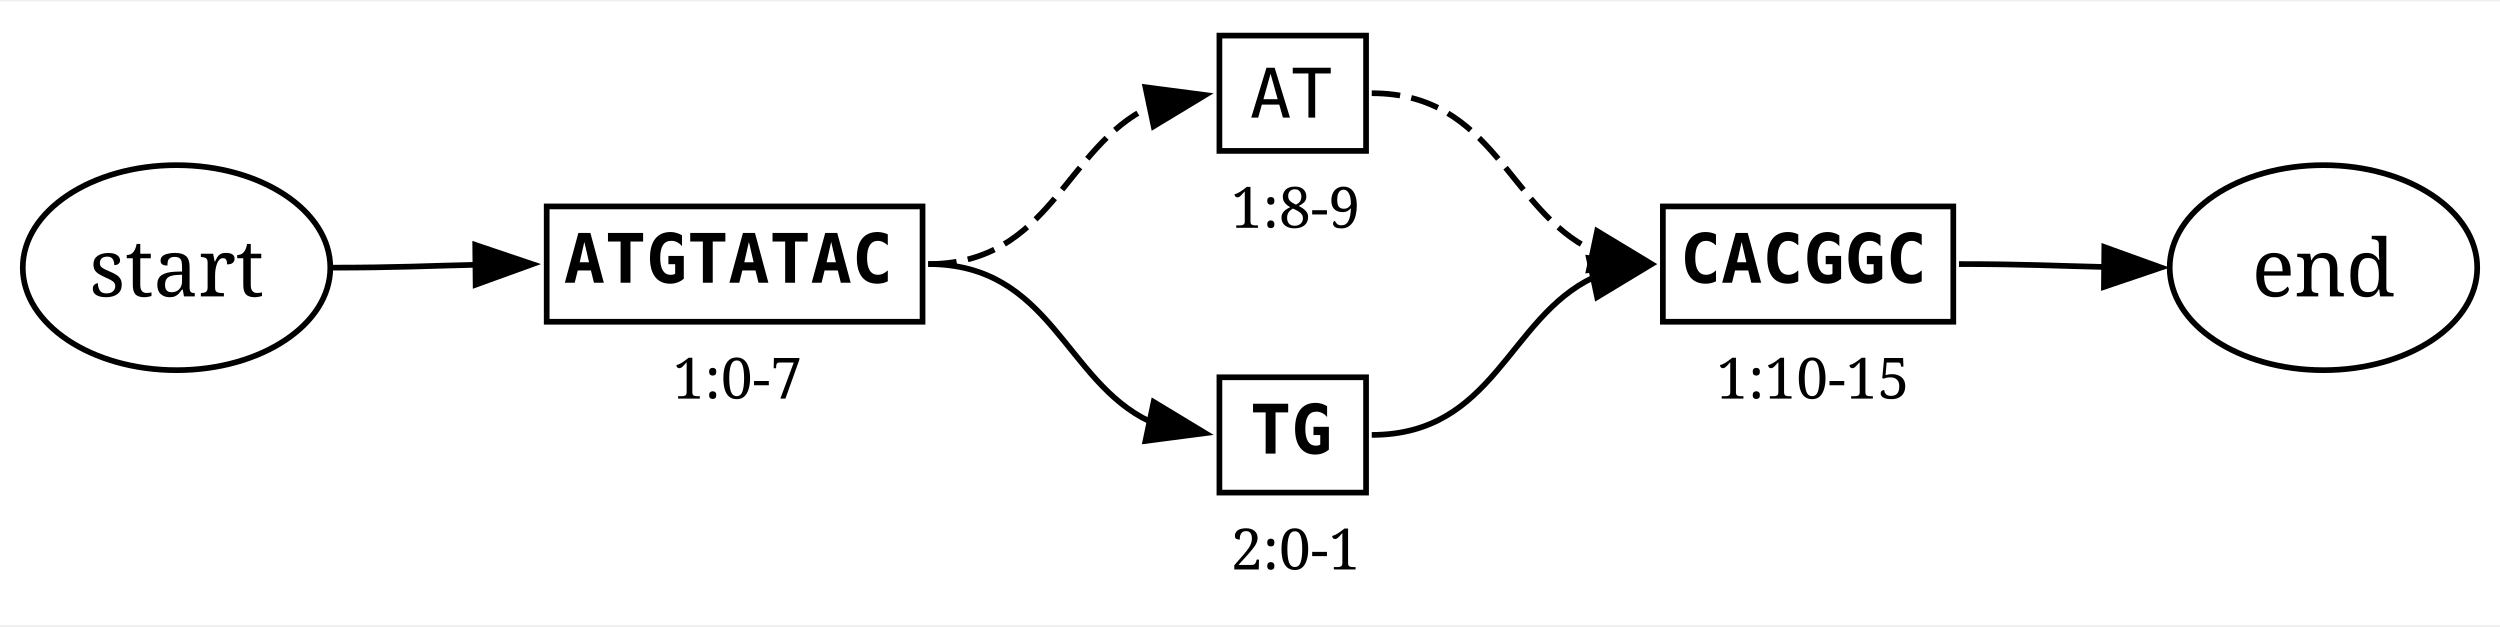
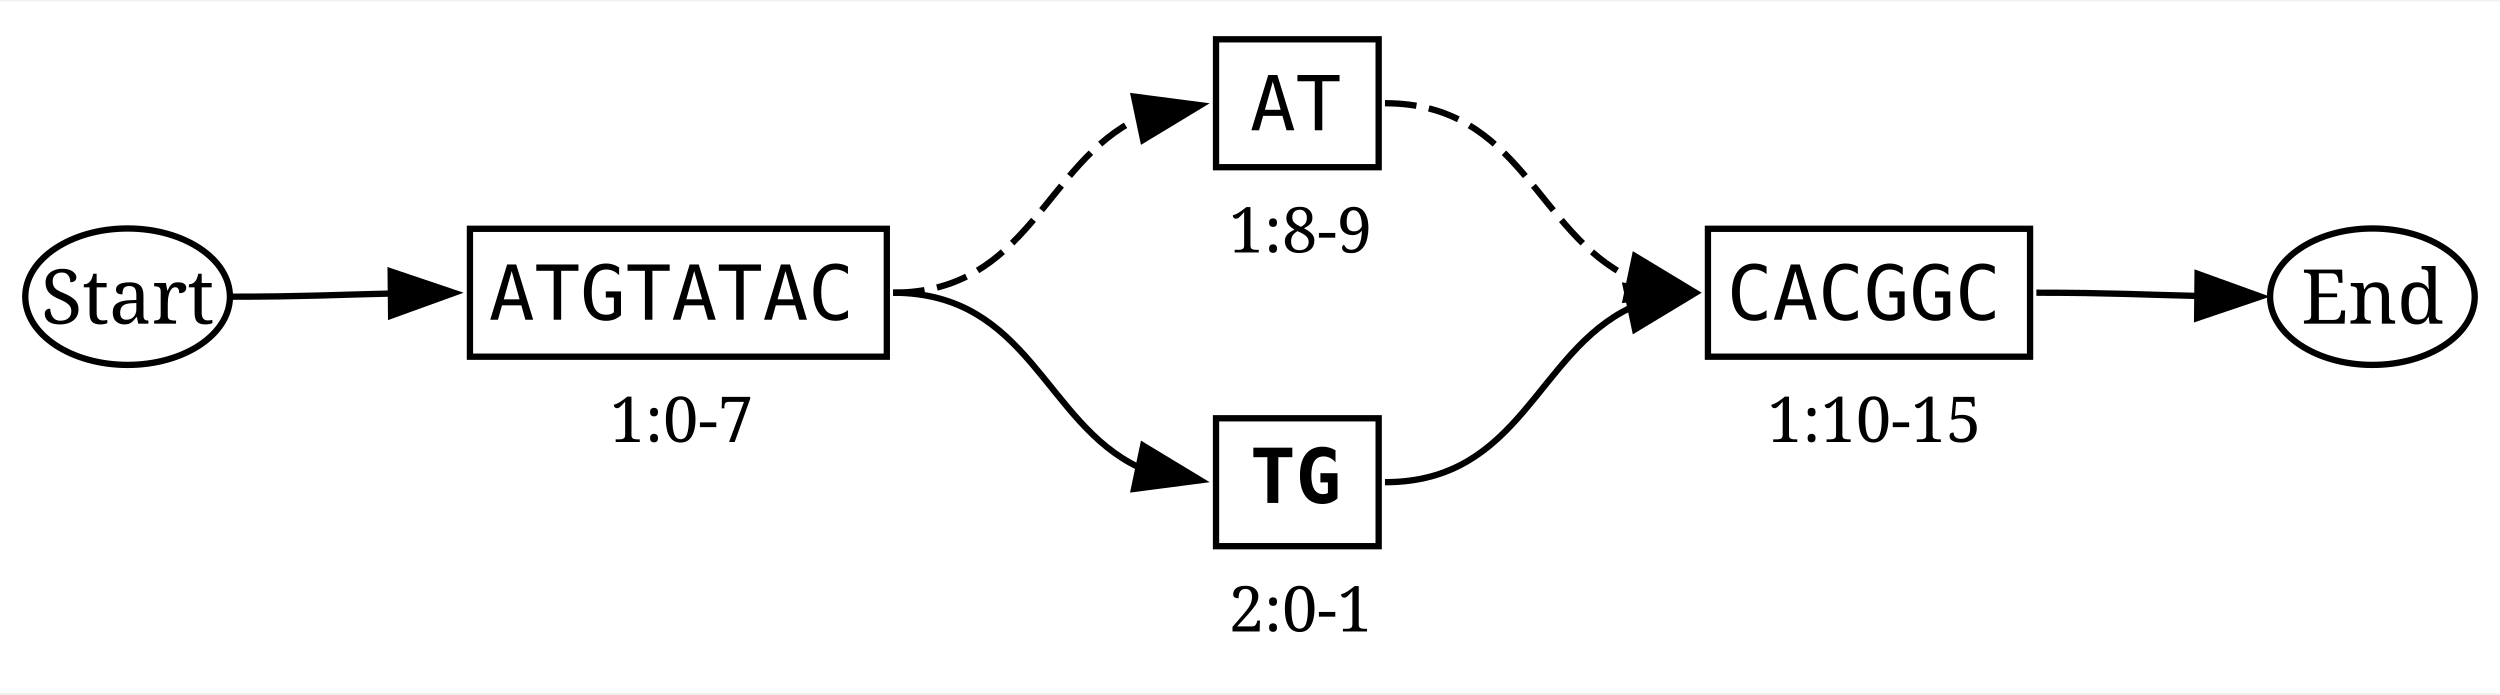
- <svg xmlns="http://www.w3.org/2000/svg" width="439pt" height="110pt" viewBox="0.00 0.00 439.00 109.50">
+ <svg xmlns="http://www.w3.org/2000/svg" width="396pt" height="110pt" viewBox="0.00 0.00 395.80 109.50">
  <g id="graph0" class="graph" transform="scale(1 1) rotate(0) translate(4 105.5)">
-     <polygon fill="white" stroke="none" points="-4,4 -4,-105.5 435,-105.5 435,4 -4,4" />
+     <polygon fill="white" stroke="none" points="-4,4 -4,-105.5 391.8,-105.5 391.8,4 -4,4" />
    <g id="node1" class="node">
-       <ellipse fill="none" stroke="black" cx="27" cy="-58.75" rx="27" ry="18" />
-       <text text-anchor="middle" x="27" y="-53.7" font-family="serif,serif" font-size="14.00">start</text>
+       <ellipse fill="none" stroke="black" cx="16.2" cy="-58.75" rx="16.2" ry="10.8" />
+       <text text-anchor="middle" x="16.2" y="-54.48" font-family="serif,serif" font-size="12.00">Start</text>
    </g>
    <g id="node2" class="node">
-       <polygon fill="none" stroke="black" points="92,-49.25 92,-69.5 158,-69.5 158,-49.25 92,-49.25" />
-       <text text-anchor="start" x="95" y="-56.1" font-family="Monospace" font-weight="bold" font-size="12.00">ATGTATAC</text>
-       <text text-anchor="start" x="114.12" y="-35.75" font-family="serif,serif" font-size="10.00">1:0-7</text>
+       <polygon fill="none" stroke="black" points="70.4,-49.25 70.4,-69.5 136.4,-69.5 136.4,-49.25 70.4,-49.25" />
+       <text text-anchor="start" x="73.4" y="-55.1" font-family="Monospace" font-size="12.00">ATGTATAC</text>
+       <text text-anchor="start" x="92.52" y="-35.75" font-family="serif,serif" font-size="10.00">1:0-7</text>
    </g>
    <g id="edge1" class="edge">
-       <path fill="none" stroke="black" d="M54,-58.75C65.82,-58.75 71.27,-59.07 79.5,-59.25" />
-       <polygon fill="black" stroke="black" points="79.45,-62.75 89.49,-59.36 79.52,-55.75 79.45,-62.75" />
+       <path fill="none" stroke="black" d="M32.4,-58.75C44.22,-58.75 49.67,-59.07 57.9,-59.25" />
+       <polygon fill="black" stroke="black" points="57.85,-62.75 67.89,-59.36 57.92,-55.75 57.85,-62.75" />
    </g>
    <g id="node3" class="node">
-       <polygon fill="none" stroke="black" points="210.13,-79.25 210.13,-99.5 235.88,-99.5 235.88,-79.25 210.13,-79.25" />
-       <text text-anchor="start" x="215.5" y="-85.1" font-family="Monospace" font-size="12.00">AT</text>
-       <text text-anchor="start" x="212.13" y="-65.75" font-family="serif,serif" font-size="10.00">1:8-9</text>
+       <polygon fill="none" stroke="black" points="188.52,-79.25 188.52,-99.5 214.27,-99.5 214.27,-79.25 188.52,-79.25" />
+       <text text-anchor="start" x="193.9" y="-85.1" font-family="Monospace" font-size="12.00">AT</text>
+       <text text-anchor="start" x="190.52" y="-65.75" font-family="serif,serif" font-size="10.00">1:8-9</text>
    </g>
    <g id="edge2" class="edge">
-       <path fill="none" stroke="black" stroke-dasharray="5,2" d="M159,-59.38C180.5,-59.38 182.96,-79.95 197.92,-87.02" />
-       <polygon fill="black" stroke="black" points="197.14,-90.43 207.64,-89.06 198.58,-83.58 197.14,-90.43" />
+       <path fill="none" stroke="black" stroke-dasharray="5,2" d="M137.4,-59.38C158.9,-59.38 161.36,-79.95 176.32,-87.02" />
+       <polygon fill="black" stroke="black" points="175.54,-90.43 186.04,-89.06 176.98,-83.58 175.54,-90.43" />
    </g>
    <g id="node4" class="node">
-       <polygon fill="none" stroke="black" points="210.13,-19.25 210.13,-39.5 235.88,-39.5 235.88,-19.25 210.13,-19.25" />
-       <text text-anchor="start" x="215.5" y="-26.1" font-family="Monospace" font-weight="bold" font-size="12.00">TG</text>
-       <text text-anchor="start" x="212.13" y="-5.75" font-family="serif,serif" font-size="10.00">2:0-1</text>
+       <polygon fill="none" stroke="black" points="188.52,-19.25 188.52,-39.5 214.27,-39.5 214.27,-19.25 188.52,-19.25" />
+       <text text-anchor="start" x="193.9" y="-26.1" font-family="Monospace" font-weight="bold" font-size="12.00">TG</text>
+       <text text-anchor="start" x="190.52" y="-5.75" font-family="serif,serif" font-size="10.00">2:0-1</text>
    </g>
    <g id="edge3" class="edge">
-       <path fill="none" stroke="black" d="M159,-59.38C180.5,-59.38 182.96,-38.8 197.92,-31.73" />
-       <polygon fill="black" stroke="black" points="198.58,-35.17 207.64,-29.69 197.14,-28.32 198.58,-35.17" />
+       <path fill="none" stroke="black" d="M137.4,-59.38C158.9,-59.38 161.36,-38.8 176.32,-31.73" />
+       <polygon fill="black" stroke="black" points="176.98,-35.17 186.04,-29.69 175.54,-28.32 176.98,-35.17" />
    </g>
    <g id="node5" class="node">
-       <polygon fill="none" stroke="black" points="288,-49.25 288,-69.5 339,-69.5 339,-49.25 288,-49.25" />
-       <text text-anchor="start" x="291" y="-56.1" font-family="Monospace" font-weight="bold" font-size="12.00">CACGGC</text>
-       <text text-anchor="start" x="297.38" y="-35.75" font-family="serif,serif" font-size="10.00">1:10-15</text>
+       <polygon fill="none" stroke="black" points="266.4,-49.25 266.4,-69.5 317.4,-69.5 317.4,-49.25 266.4,-49.25" />
+       <text text-anchor="start" x="269.4" y="-55.1" font-family="Monospace" font-size="12.00">CACGGC</text>
+       <text text-anchor="start" x="275.78" y="-35.75" font-family="serif,serif" font-size="10.00">1:10-15</text>
    </g>
    <g id="edge4" class="edge">
-       <path fill="none" stroke="black" stroke-dasharray="5,2" d="M236.88,-89.38C258.38,-89.38 260.84,-68.8 275.79,-61.73" />
-       <polygon fill="black" stroke="black" points="276.45,-65.17 285.52,-59.69 275.01,-58.32 276.45,-65.17" />
+       <path fill="none" stroke="black" stroke-dasharray="5,2" d="M215.27,-89.38C236.78,-89.38 239.24,-68.8 254.19,-61.73" />
+       <polygon fill="black" stroke="black" points="254.85,-65.17 263.92,-59.69 253.41,-58.32 254.85,-65.17" />
    </g>
    <g id="edge5" class="edge">
-       <path fill="none" stroke="black" d="M236.88,-29.38C258.38,-29.38 260.84,-49.95 275.79,-57.02" />
-       <polygon fill="black" stroke="black" points="275.01,-60.43 285.52,-59.06 276.45,-53.58 275.01,-60.43" />
+       <path fill="none" stroke="black" d="M215.27,-29.38C236.78,-29.38 239.24,-49.95 254.19,-57.02" />
+       <polygon fill="black" stroke="black" points="253.41,-60.43 263.92,-59.06 254.85,-53.58 253.41,-60.43" />
    </g>
    <g id="node6" class="node">
-       <ellipse fill="none" stroke="black" cx="404" cy="-58.75" rx="27" ry="18" />
-       <text text-anchor="middle" x="404" y="-53.7" font-family="serif,serif" font-size="14.00">end</text>
+       <ellipse fill="none" stroke="black" cx="371.6" cy="-58.75" rx="16.2" ry="10.8" />
+       <text text-anchor="middle" x="371.6" y="-54.48" font-family="serif,serif" font-size="12.00">End</text>
    </g>
    <g id="edge6" class="edge">
-       <path fill="none" stroke="black" d="M340,-59.38C351.82,-59.38 357.27,-59.05 365.5,-58.87" />
-       <polygon fill="black" stroke="black" points="365.52,-62.37 375.49,-58.77 365.45,-55.37 365.52,-62.37" />
+       <path fill="none" stroke="black" d="M318.4,-59.38C330.22,-59.38 335.67,-59.05 343.9,-58.87" />
+       <polygon fill="black" stroke="black" points="343.92,-62.37 353.89,-58.77 343.85,-55.37 343.92,-62.37" />
    </g>
  </g>
</svg>
